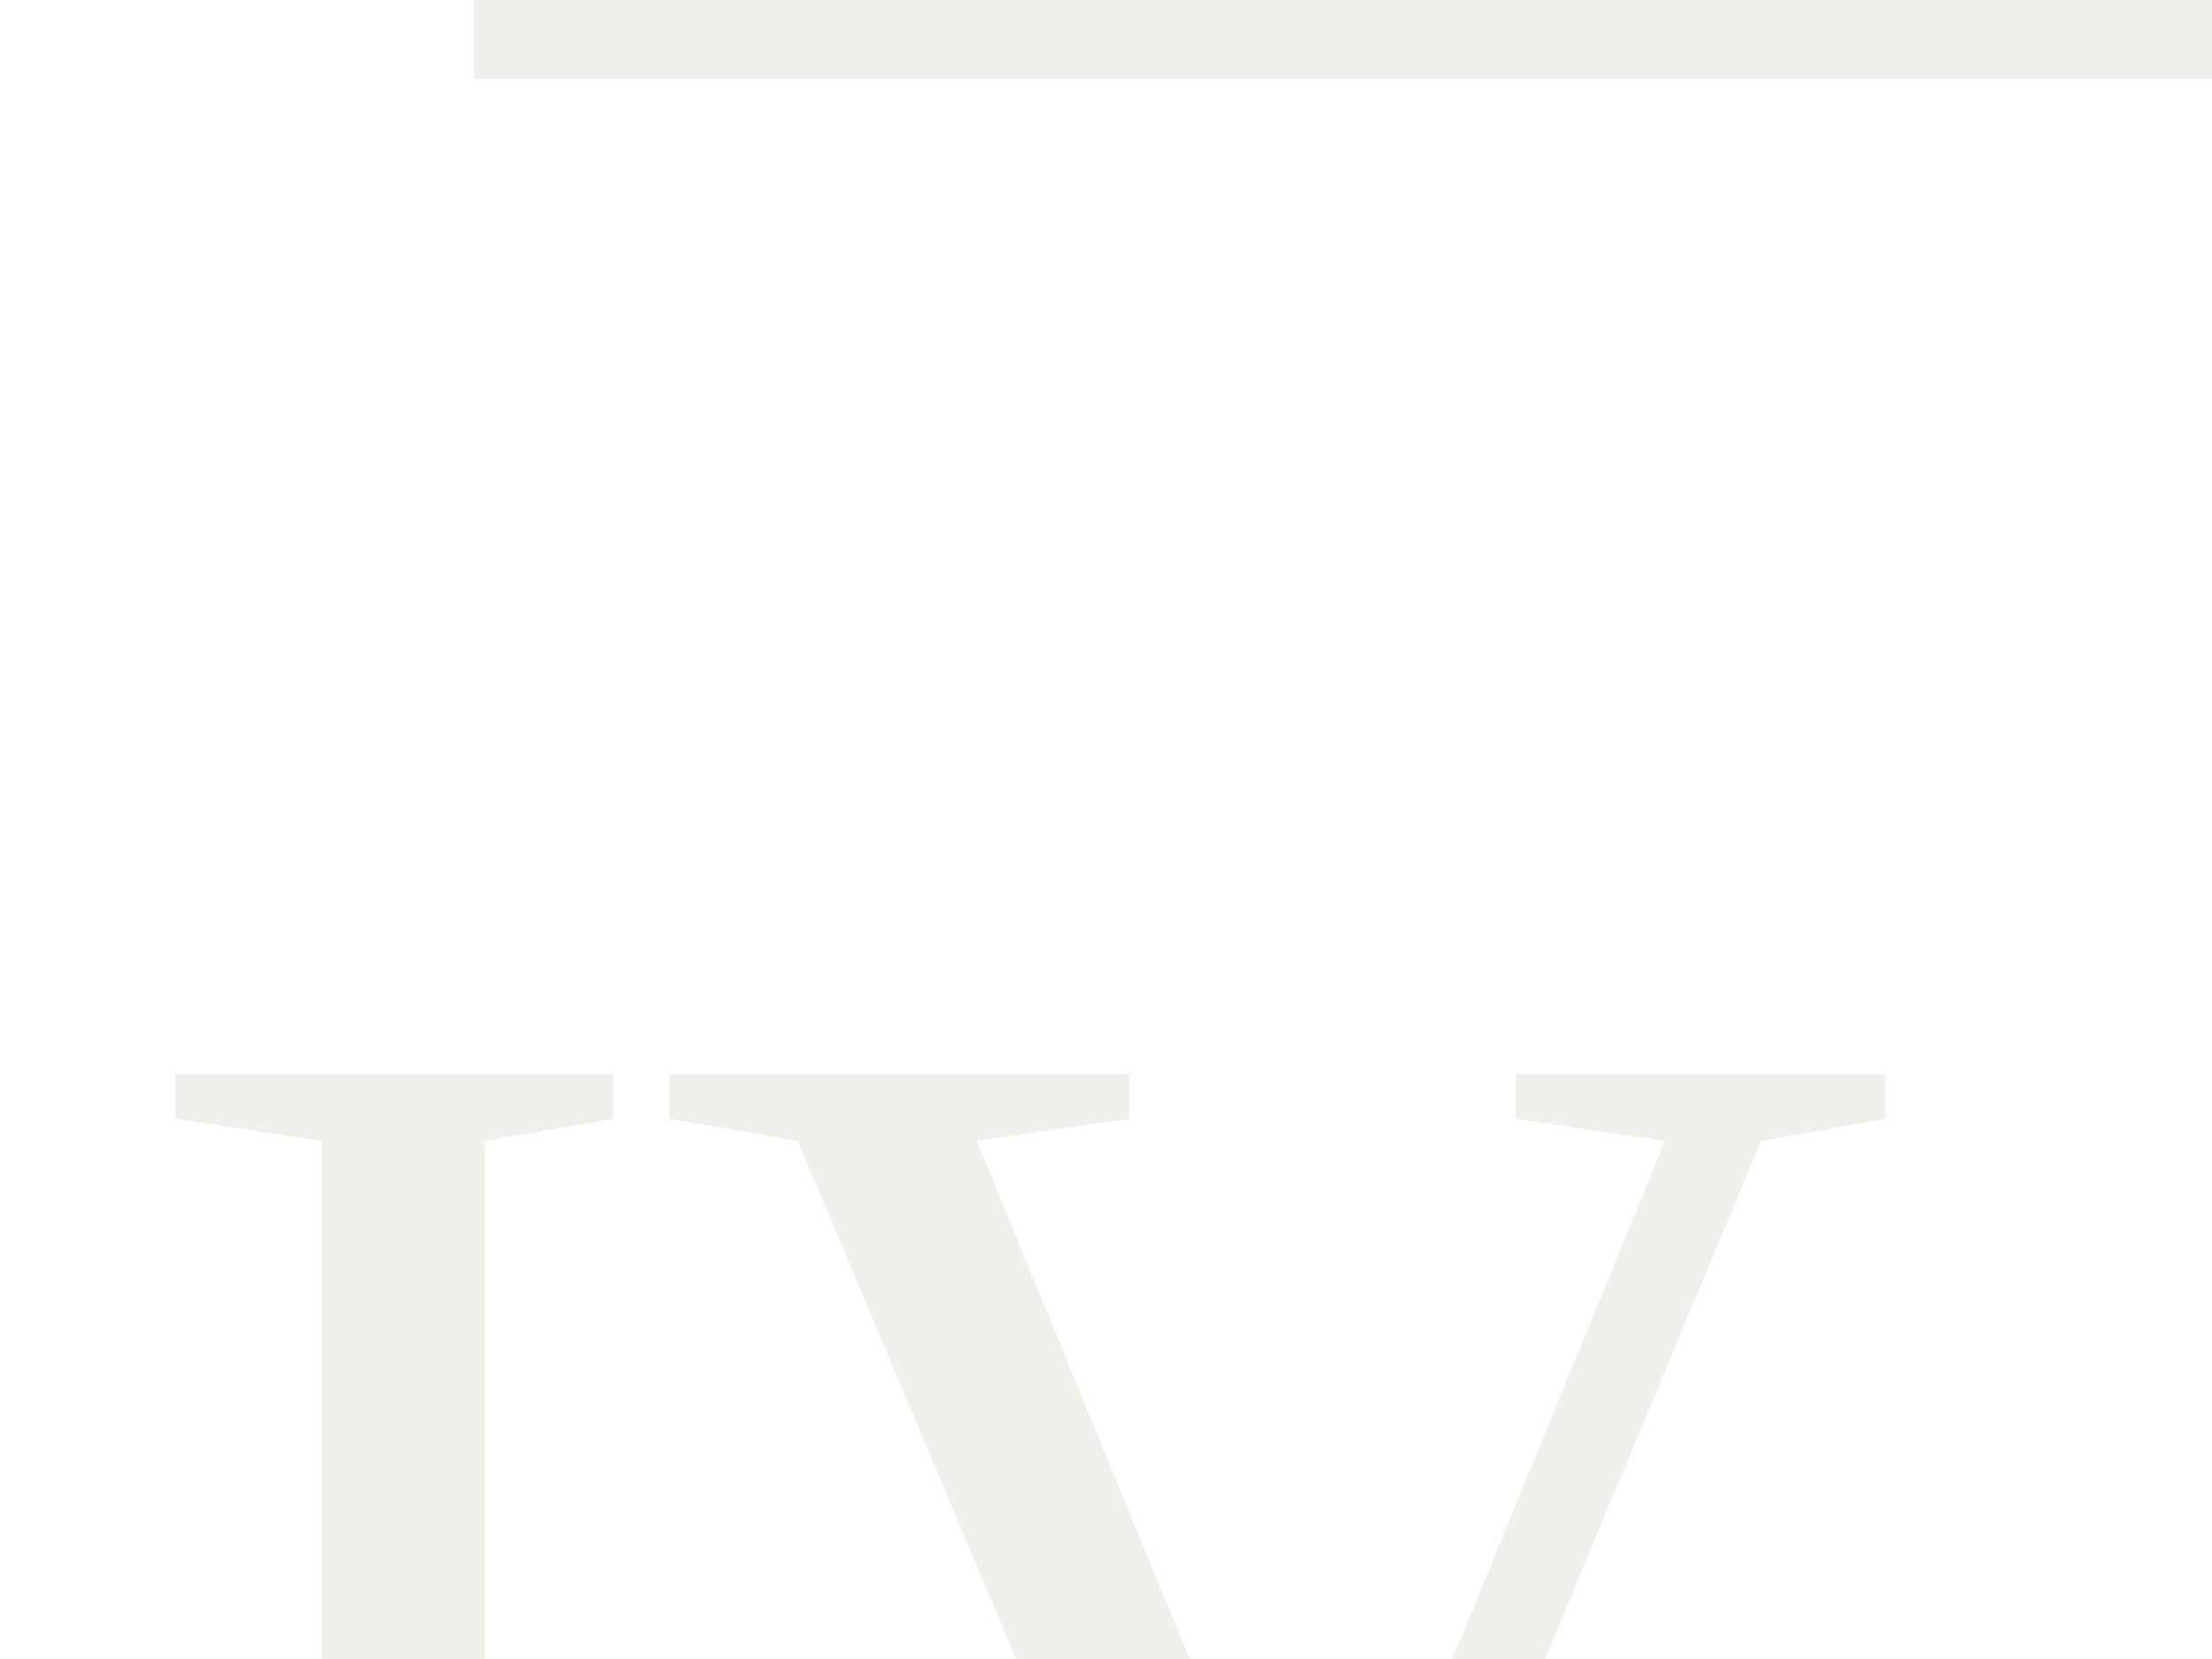
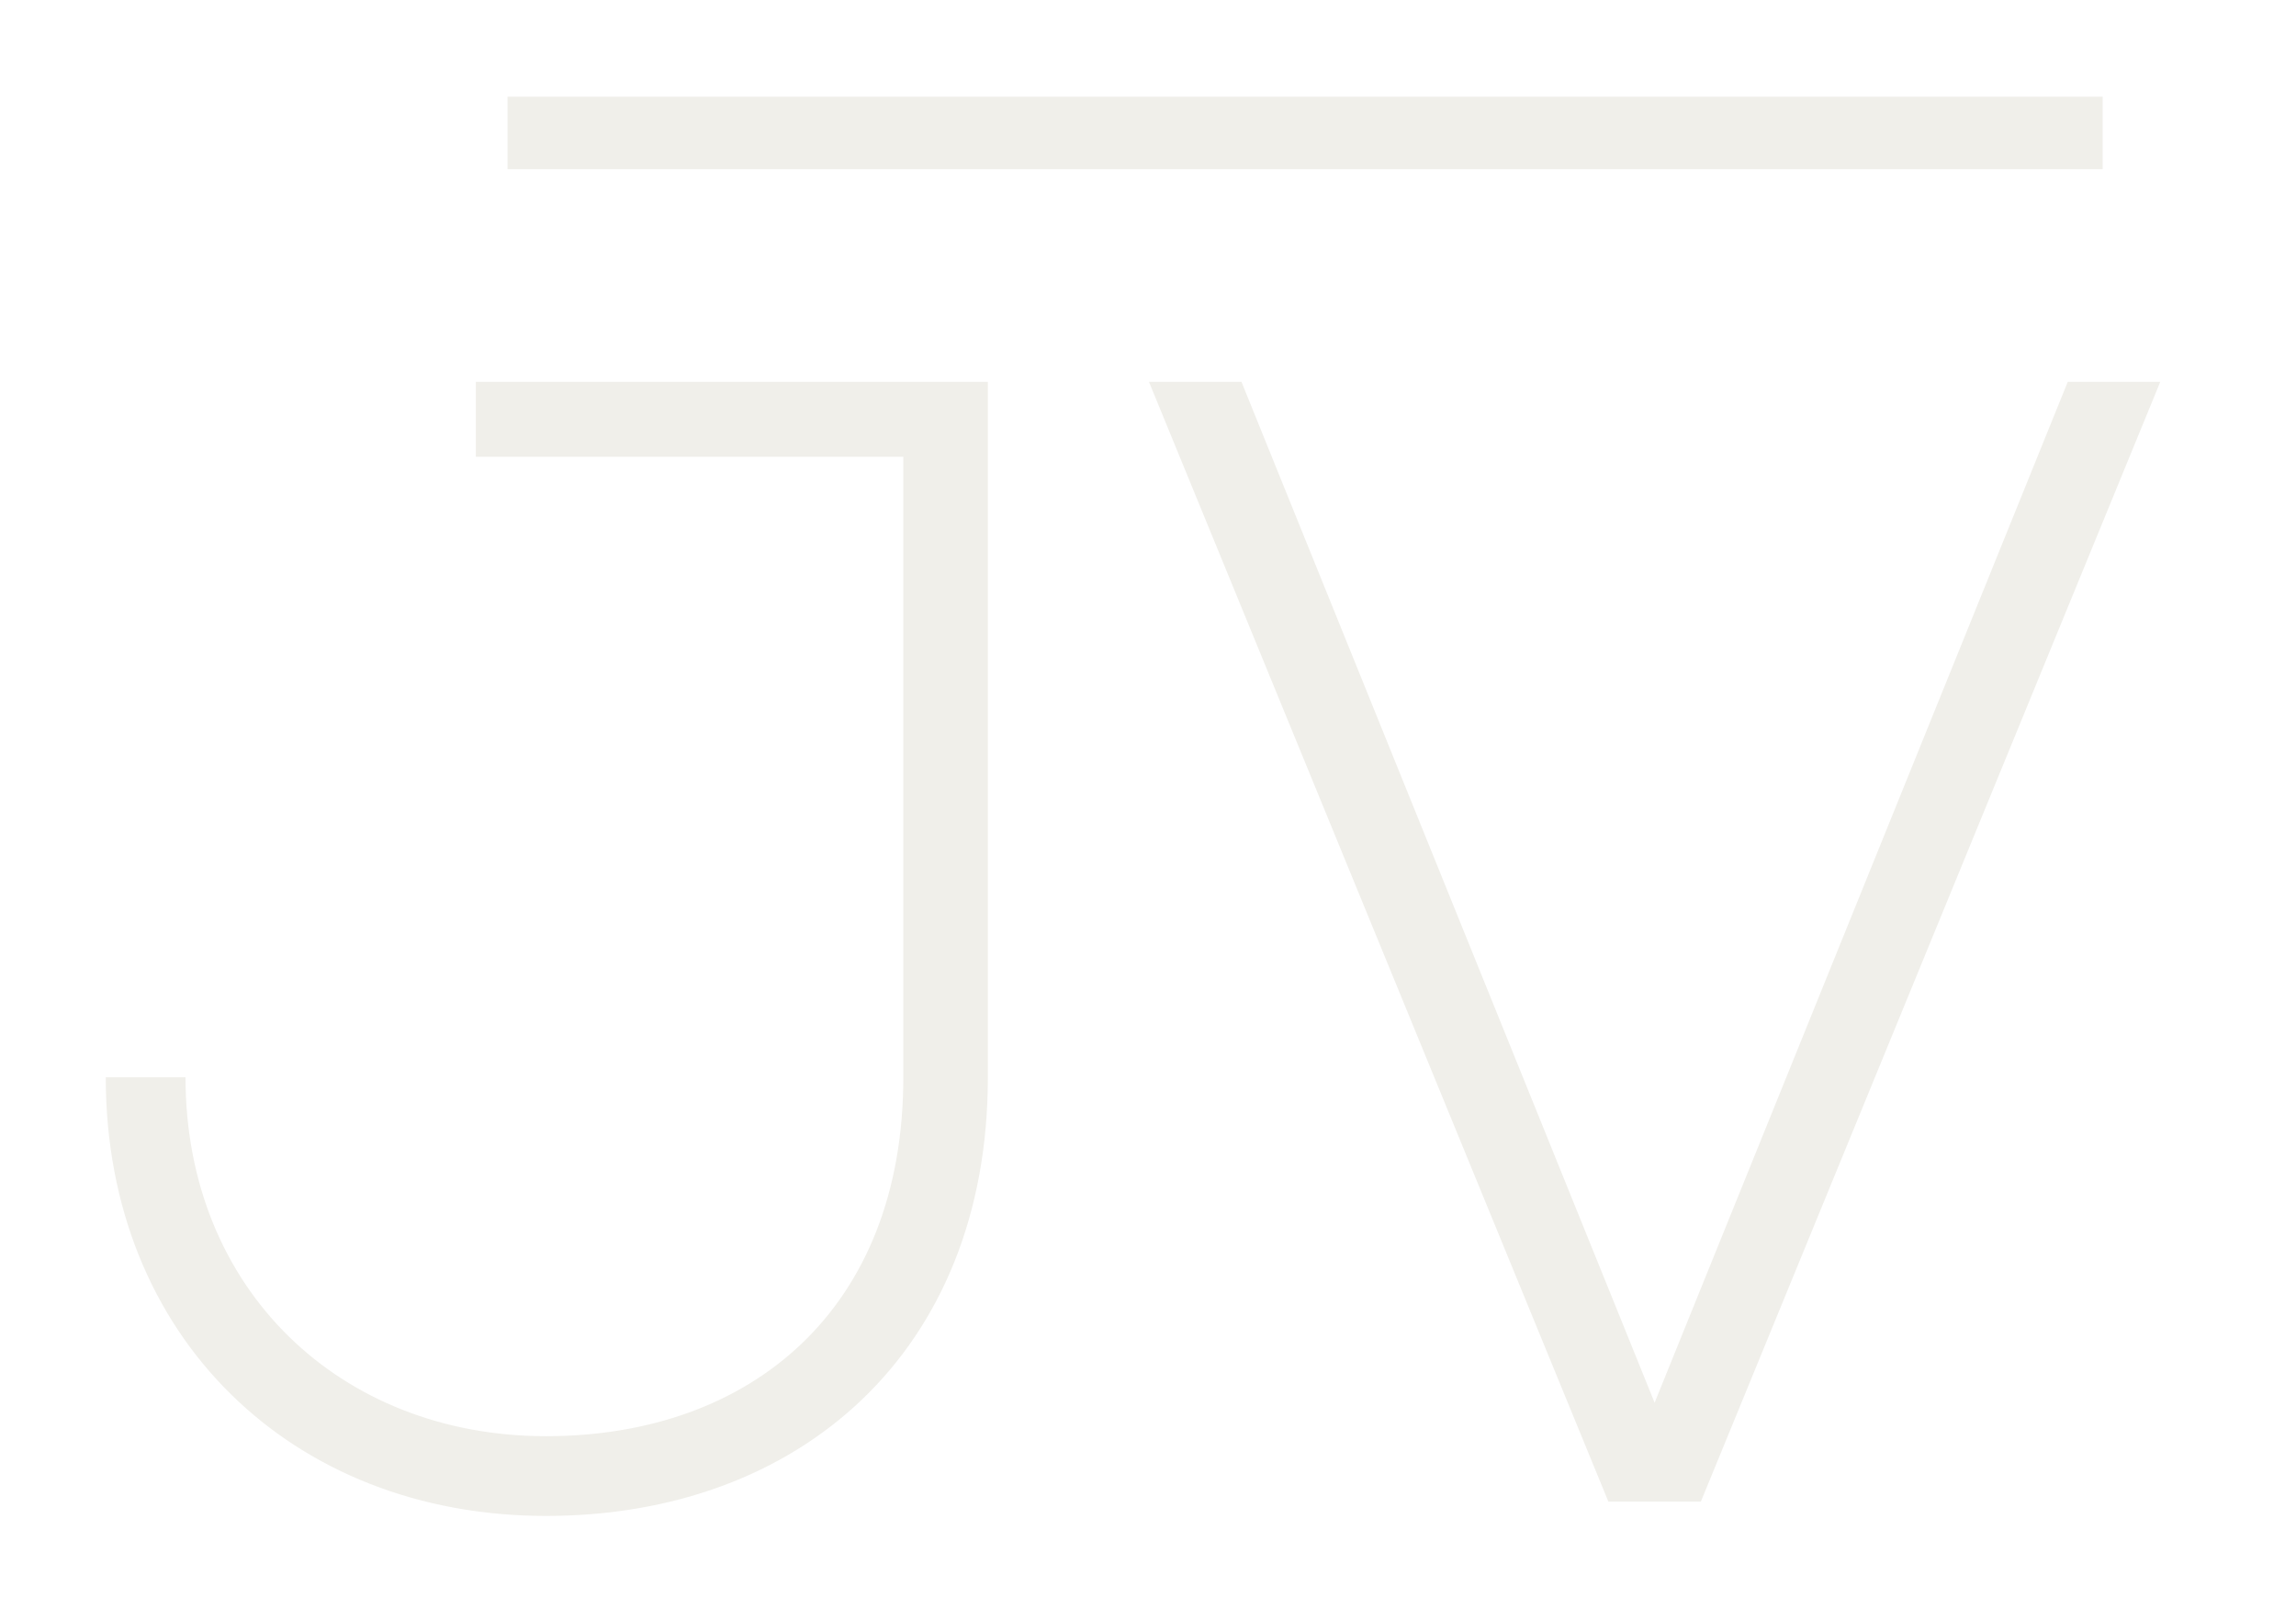
- <svg xmlns="http://www.w3.org/2000/svg" width="84" height="63" viewBox="0 0 84 63">
+ <svg xmlns="http://www.w3.org/2000/svg" width="95" height="67" viewBox="0 0 95 67">
  <g fill="#F0EFEA" fill-rule="evenodd">
-     <text font-family=".AppleSystemUIFont" font-size="66" transform="translate(-1)">
-       <tspan x="0" y="84">JV</tspan>
-     </text>
-     <path d="M18 0h66v3H18z" />
+     <path d="M37.376 44.576c0 9.57-6.27 14.85-14.784 14.85-8.514 0-14.916-6.072-14.916-14.85h-3.3c0 10.758 7.722 18.15 18.216 18.15s18.282-6.798 18.282-18.15V15.8H19.688v3.102h17.688v25.674zM85.556 15.8L68.462 58.04 51.368 15.8H47.54l19.008 46.332h3.828L89.384 15.8h-3.828zM21 4h66v3H21z" />
  </g>
</svg>
